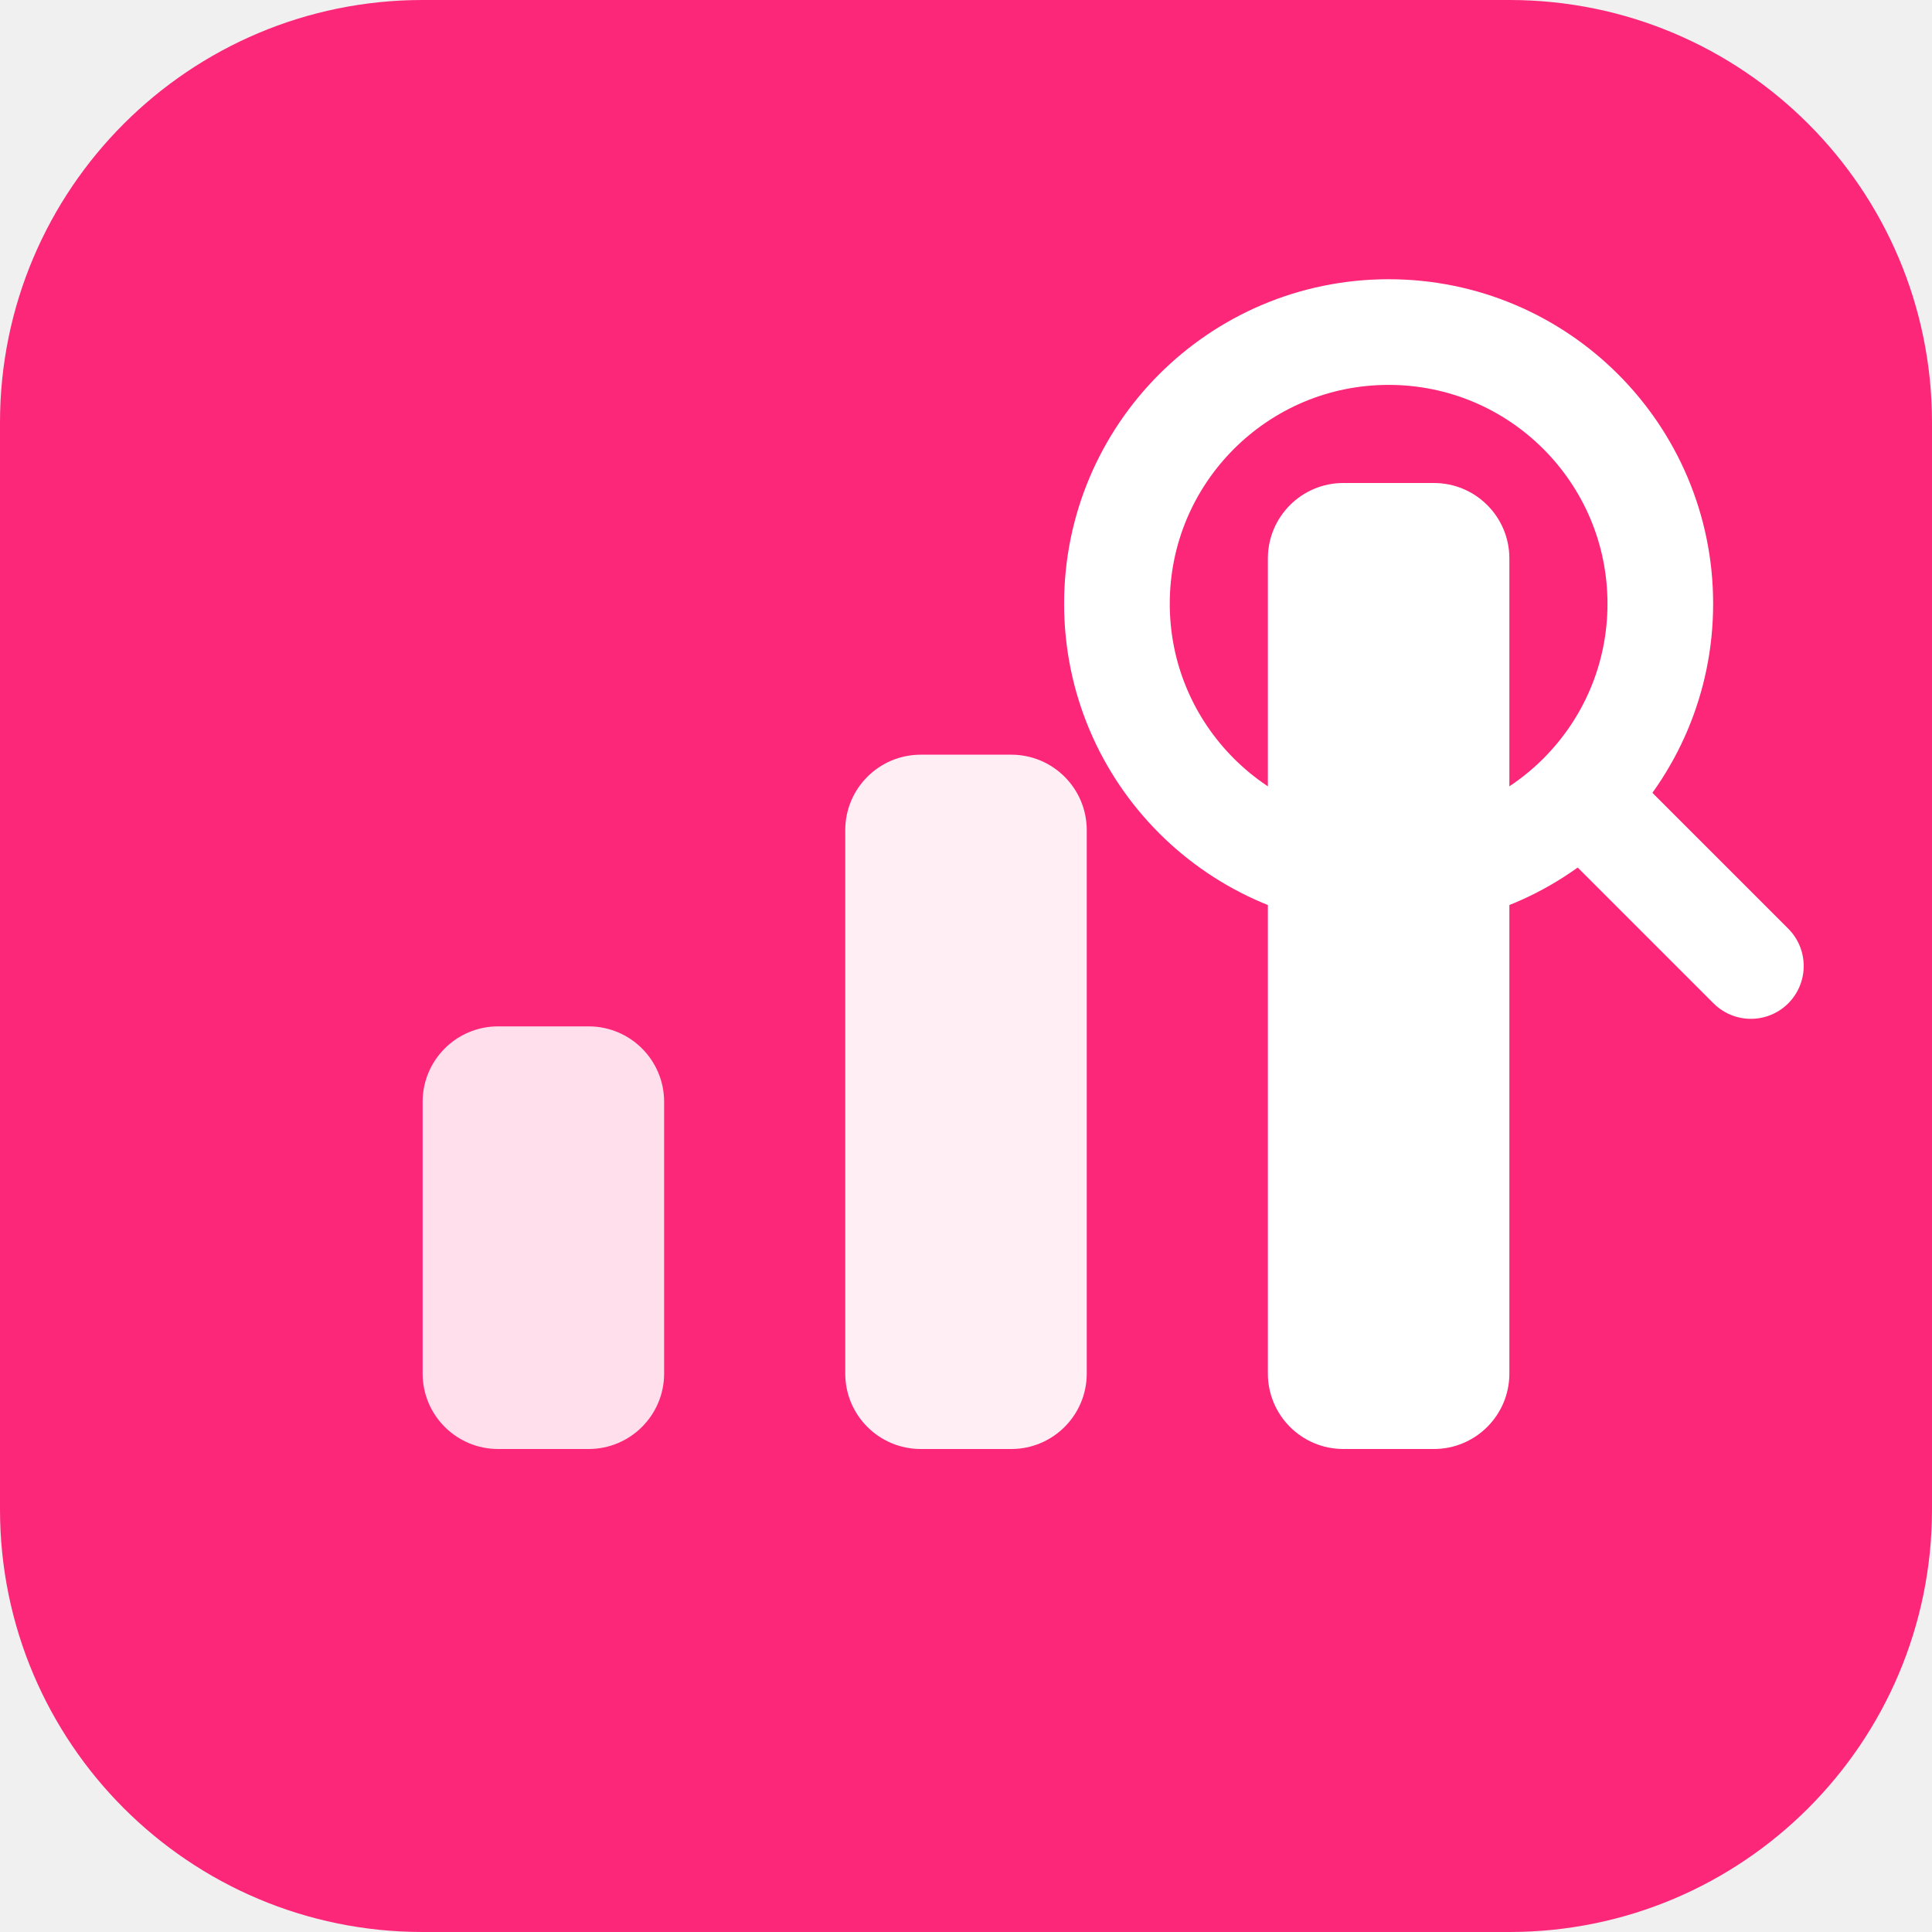
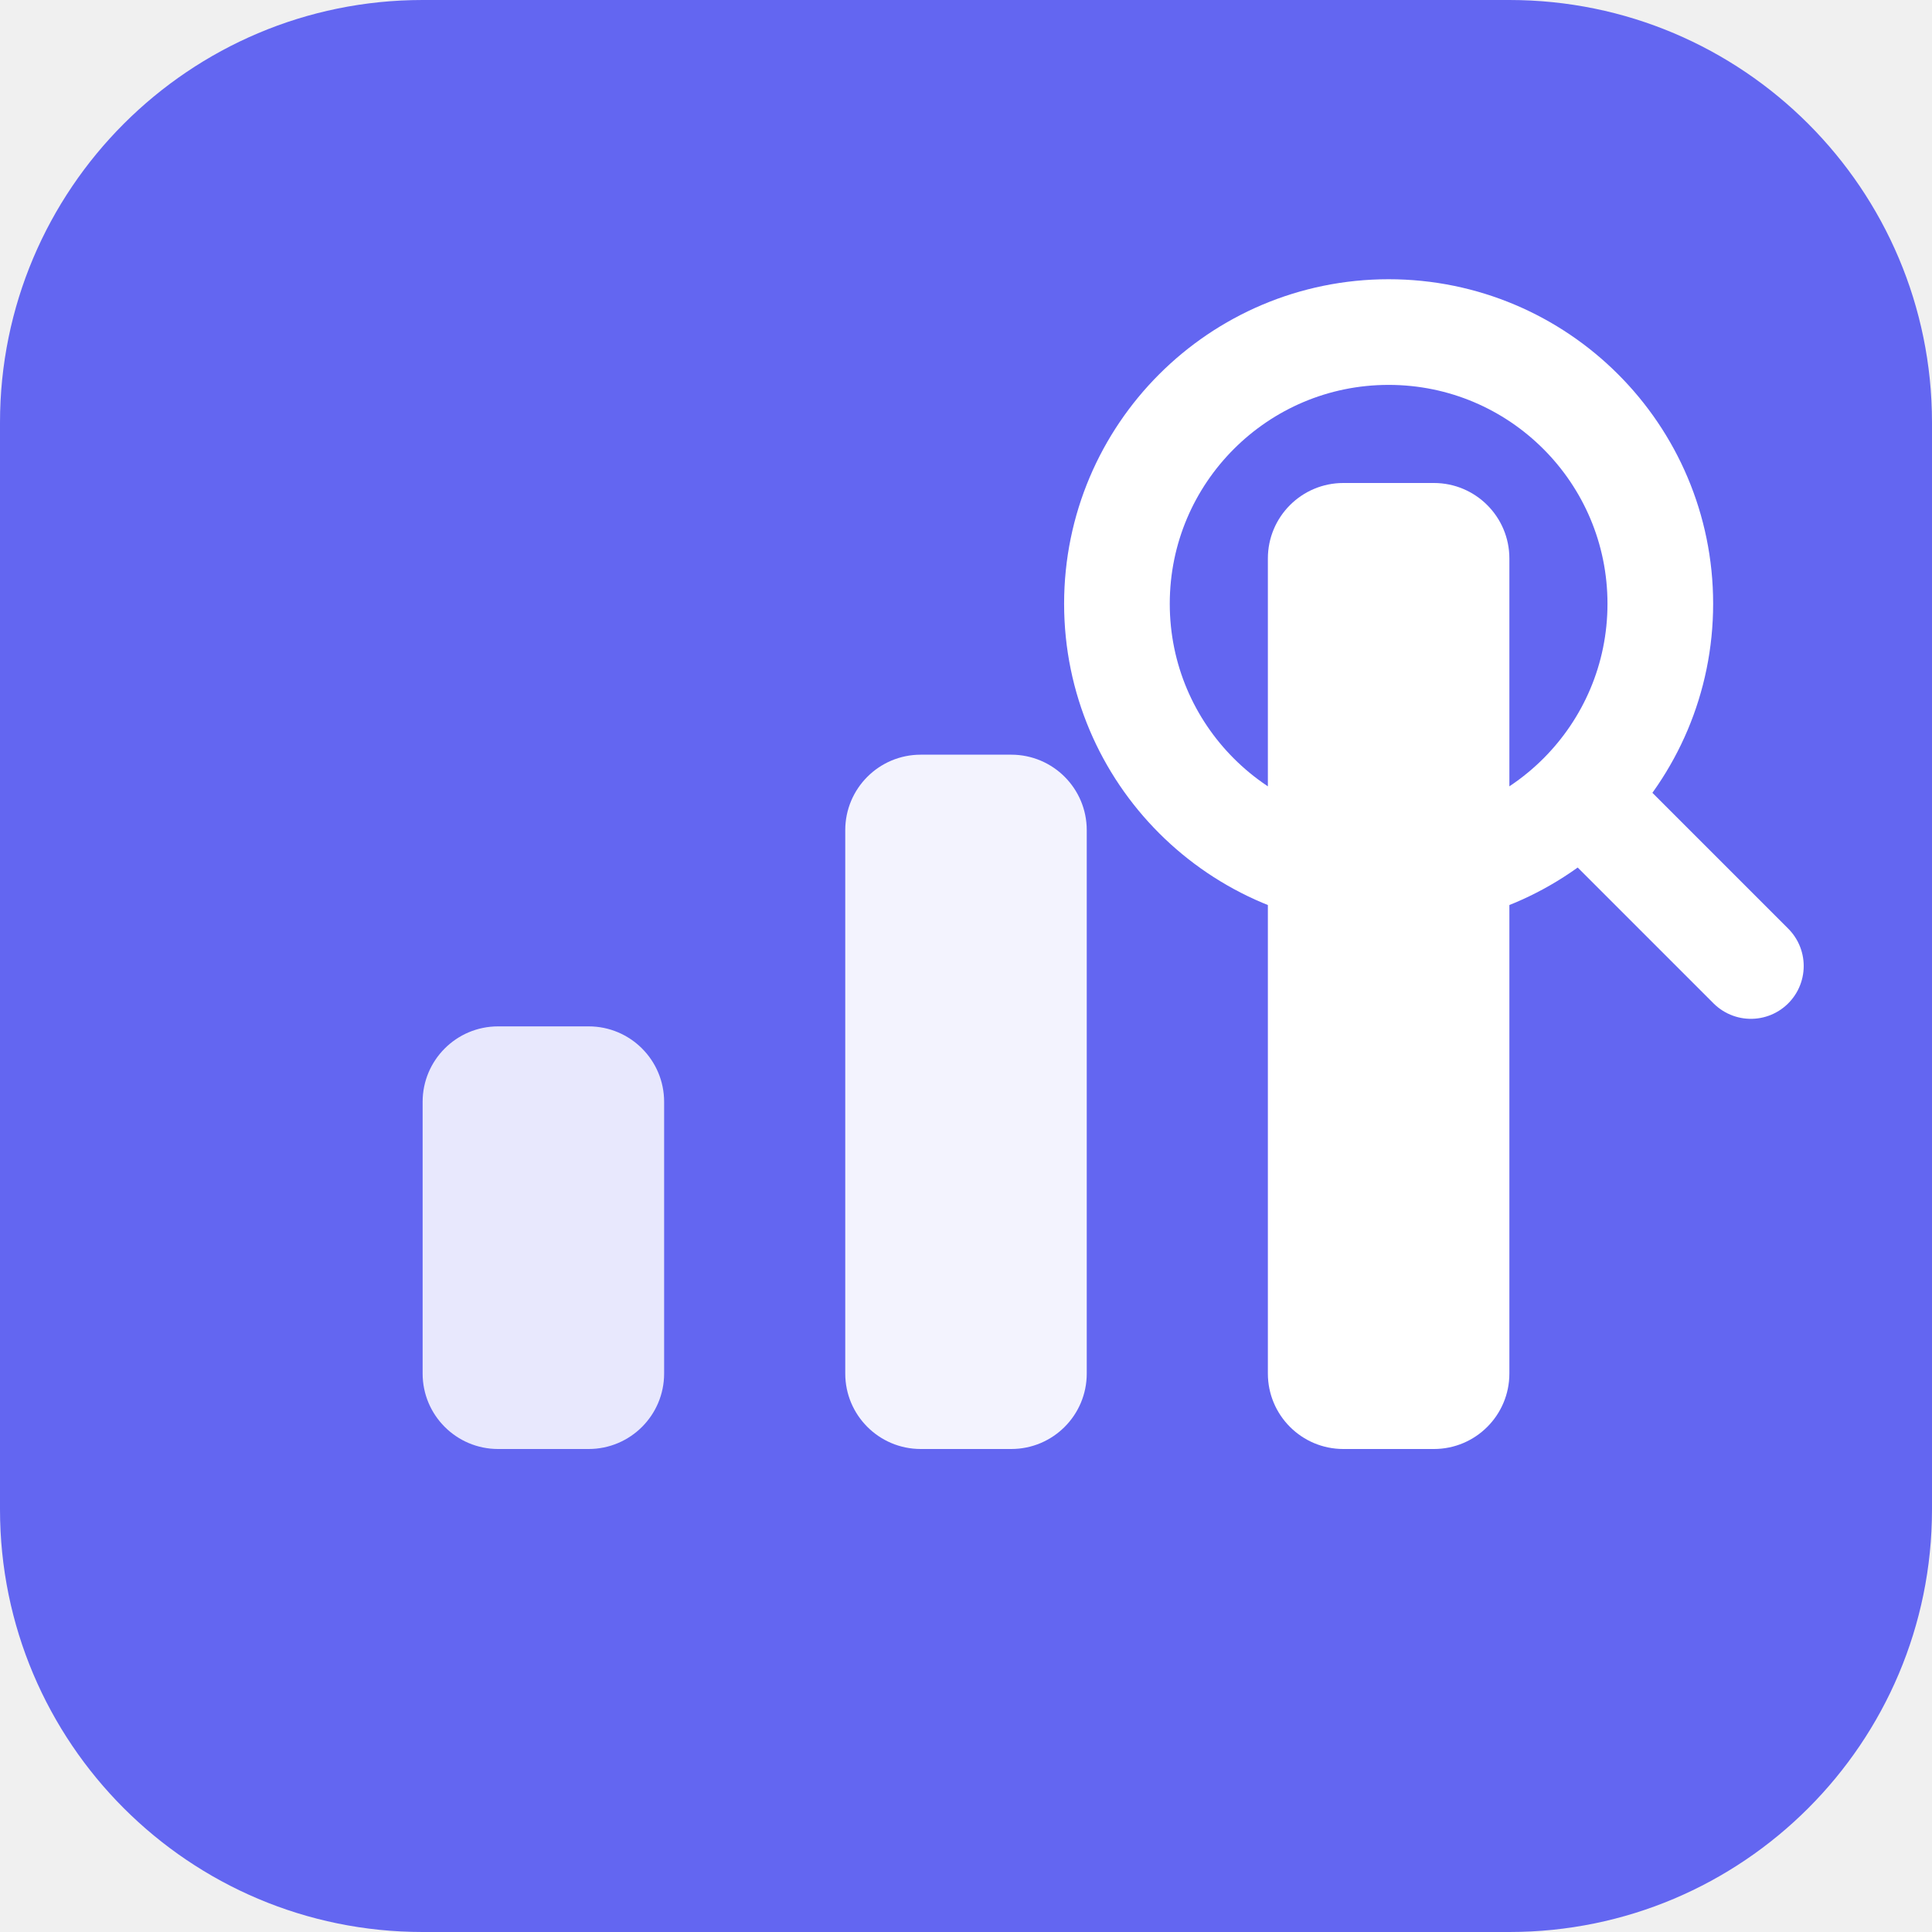
<svg xmlns="http://www.w3.org/2000/svg" viewBox="0 0 64 64" role="img" aria-label="AEO Auditor">
-   <rect width="64" height="64" rx="14" fill="#fc2779" />
+   <rect width="64" height="64" rx="14" fill="#6366f1" />
  <rect x="14" y="34" width="8" height="14" rx="2.5" fill="#ffffff" opacity="0.85" />
  <rect x="28" y="25" width="8" height="23" rx="2.5" fill="#ffffff" opacity="0.92" />
  <rect x="42" y="16" width="8" height="32" rx="2.5" fill="#ffffff" />
  <circle cx="46" cy="20" r="9" fill="none" stroke="#ffffff" stroke-width="3.5" />
  <line x1="52.5" y1="26.5" x2="58" y2="32" stroke="#ffffff" stroke-width="3.5" stroke-linecap="round" />
</svg>
